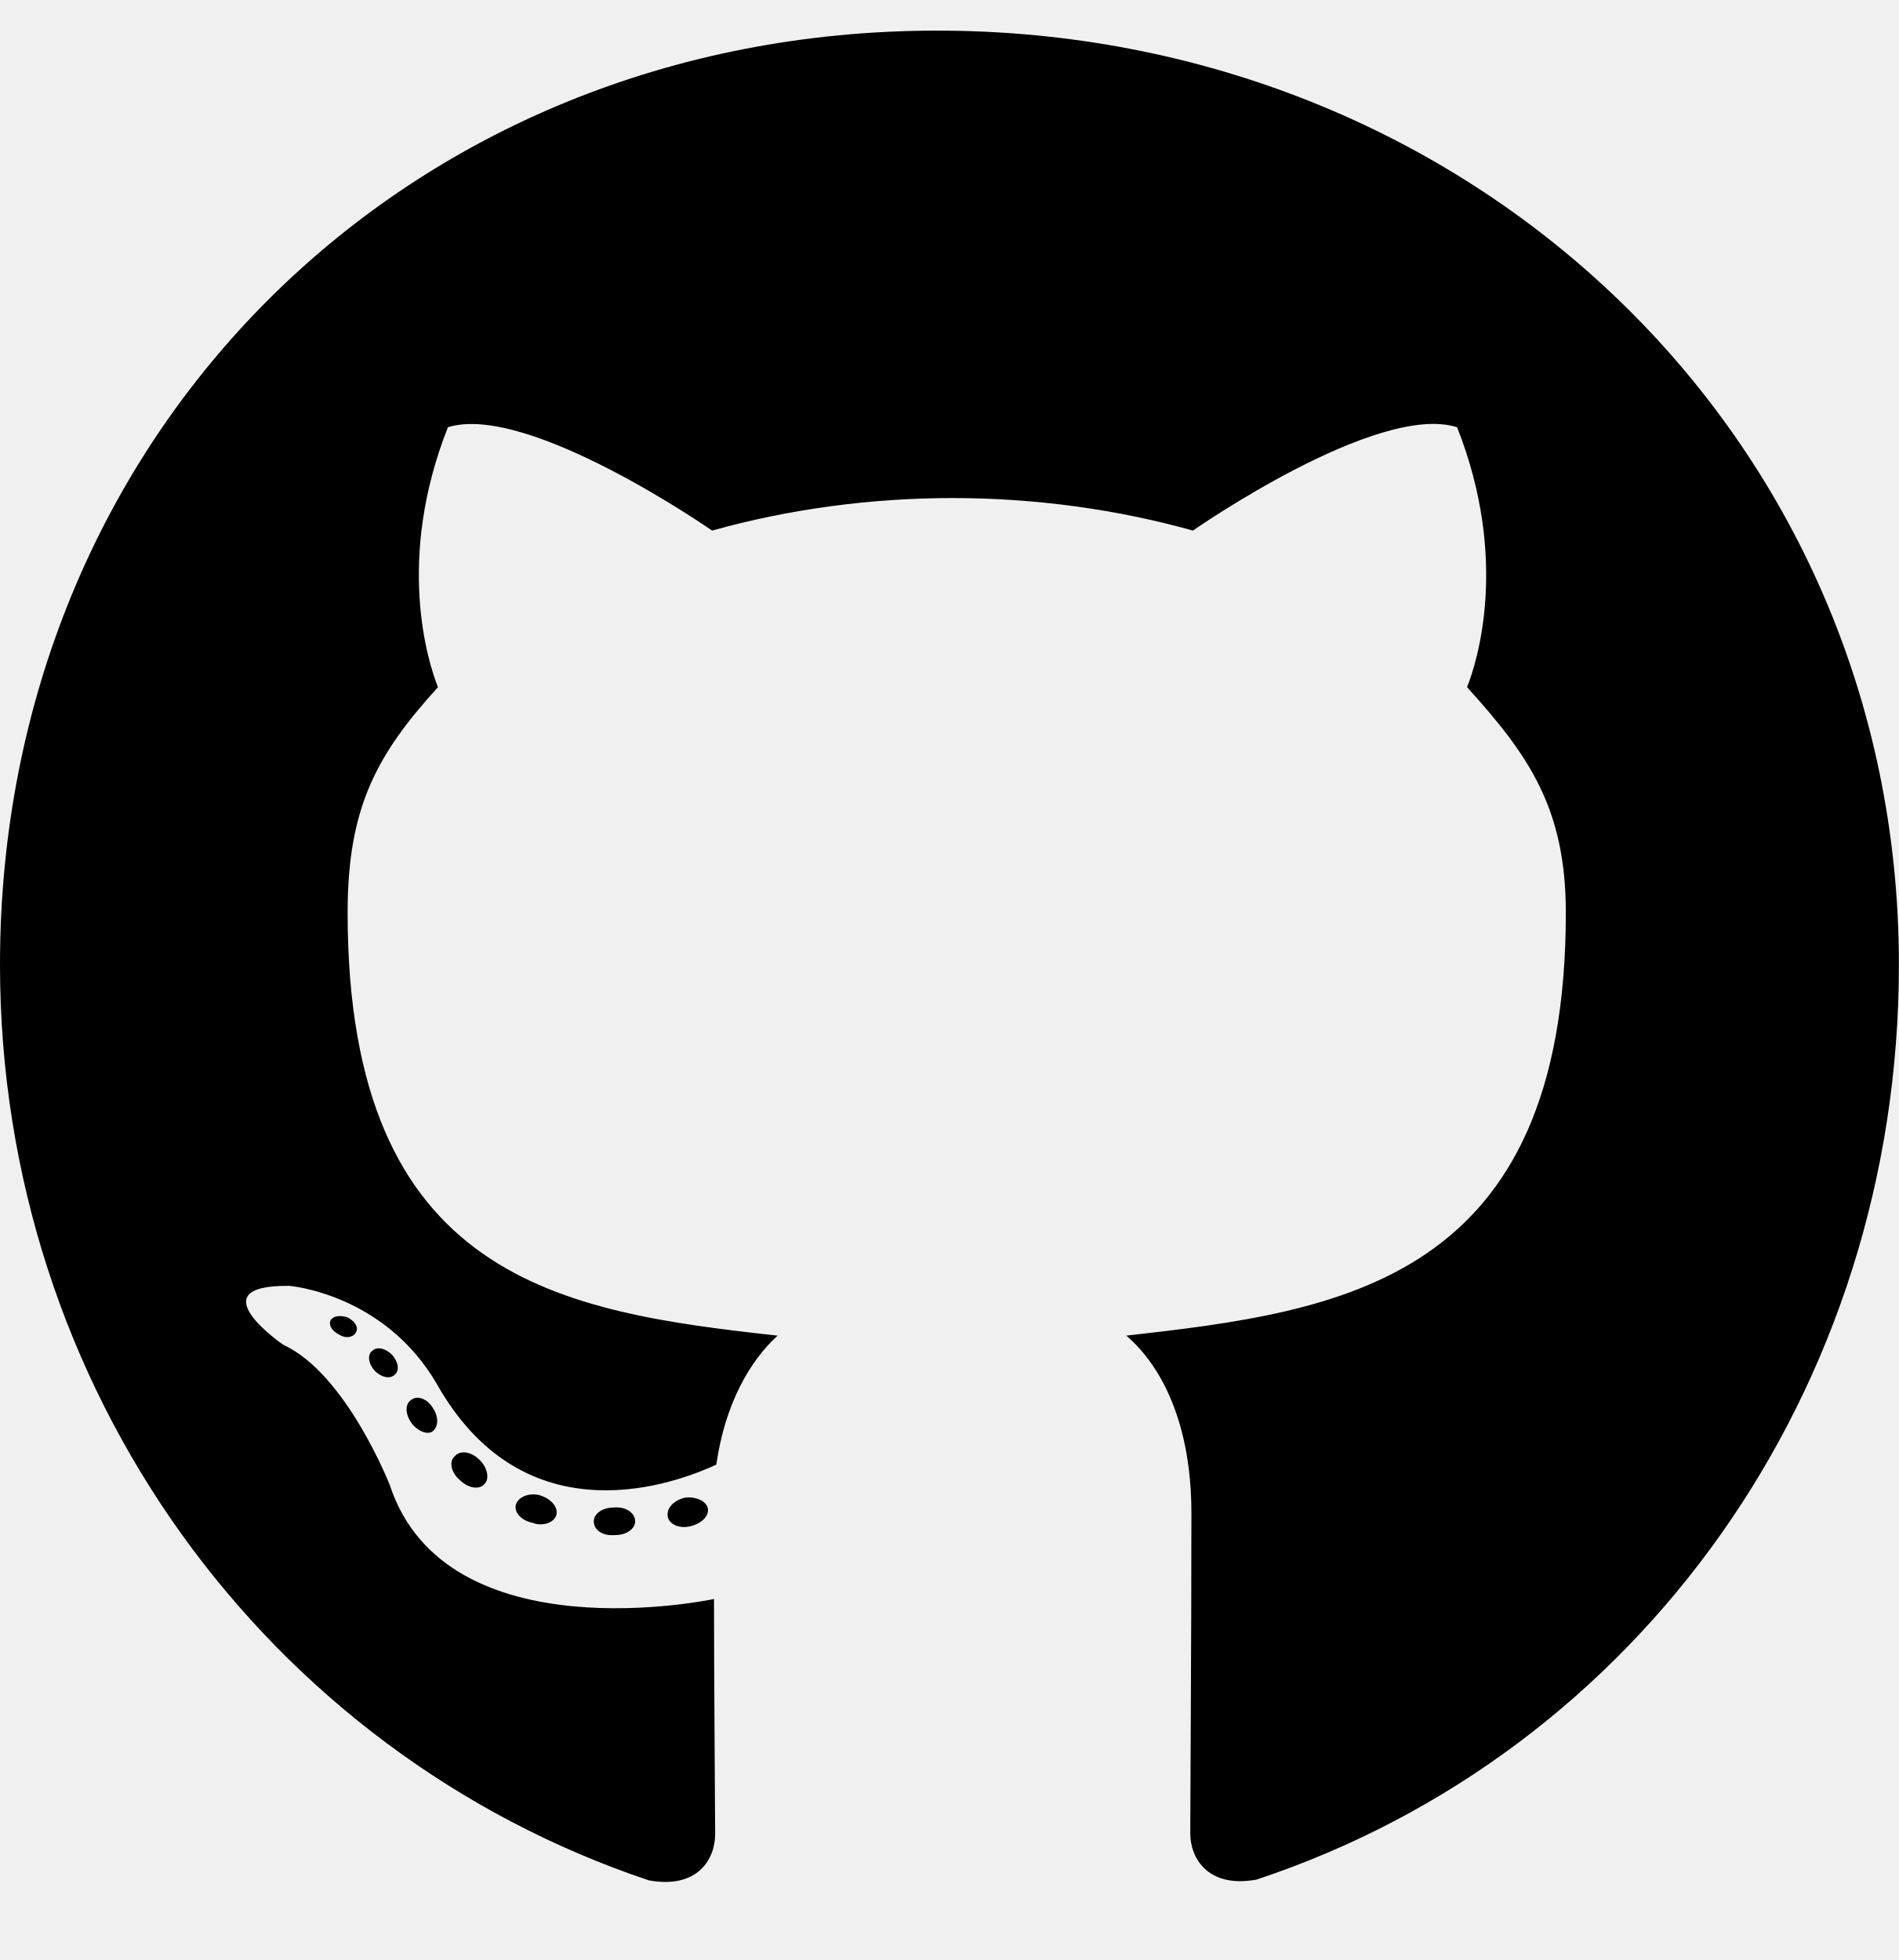
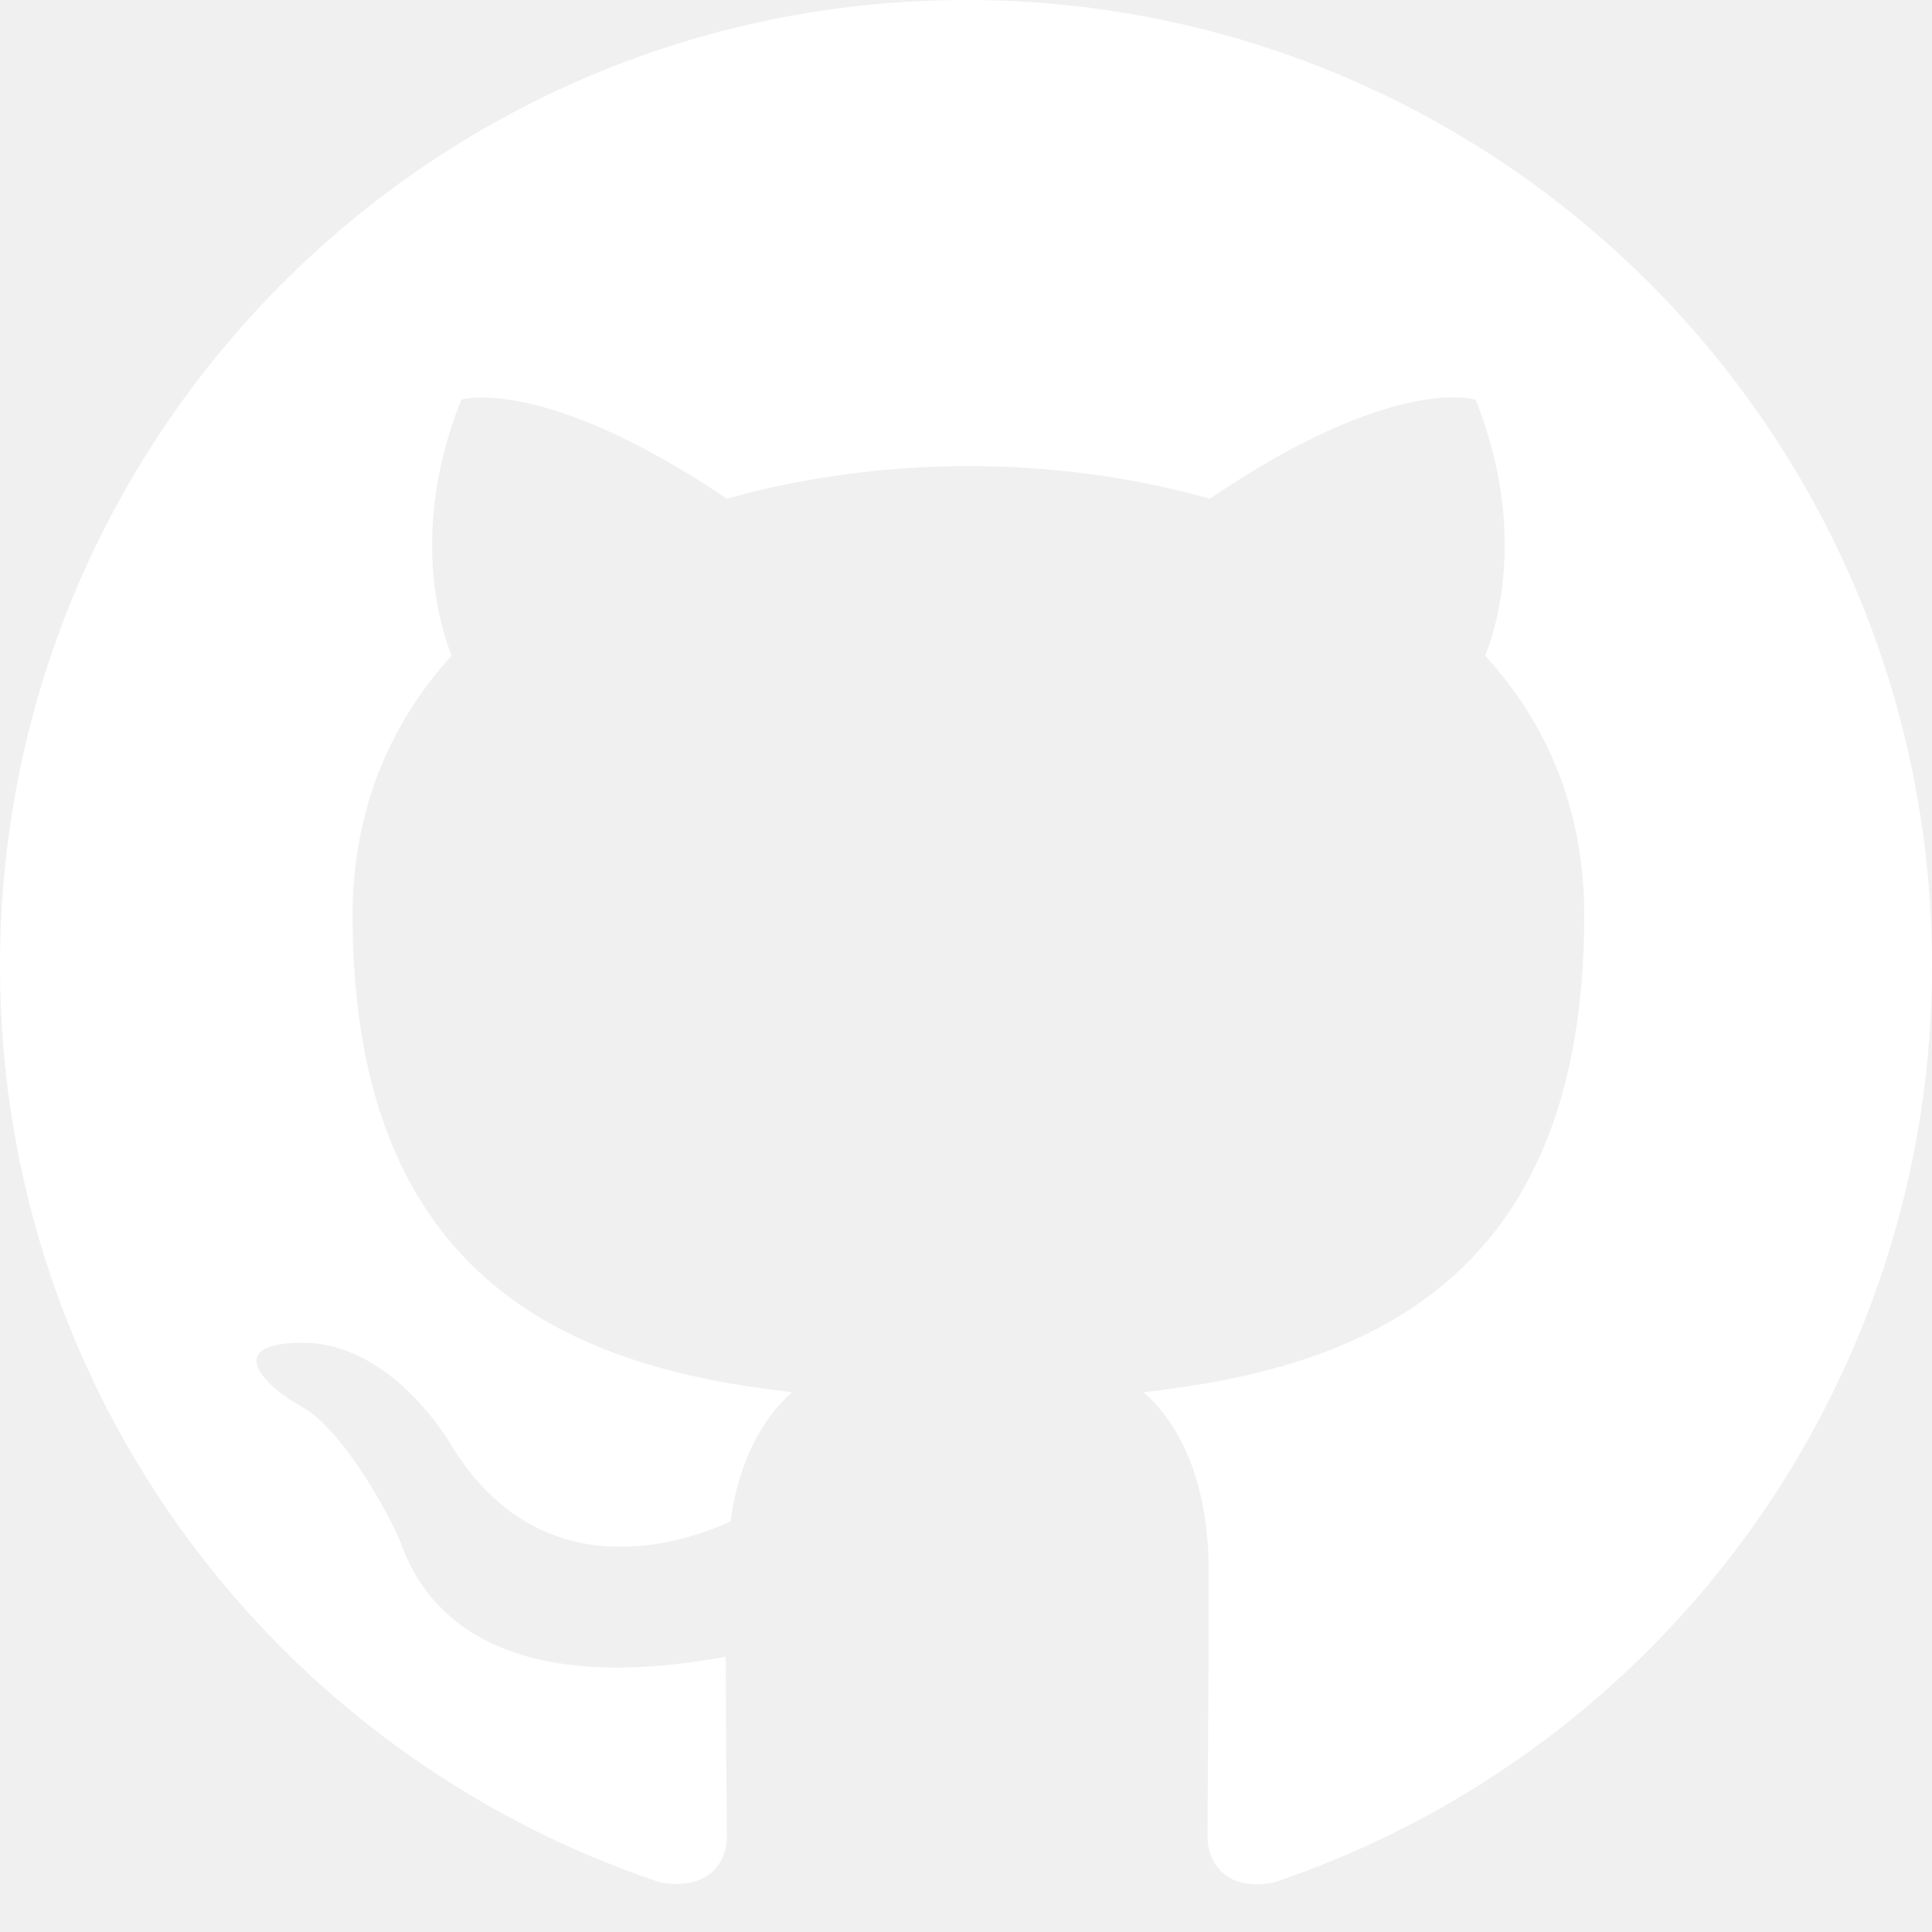
- <svg xmlns="http://www.w3.org/2000/svg" viewBox="0 0 496 512">
-   <path d="M165.9 397.4c0 2-2.3 3.6-5.2 3.6-3.3 .3-5.6-1.3-5.6-3.6 0-2 2.3-3.6 5.2-3.6 3-.3 5.6 1.3 5.6 3.6zm-31.1-4.5c-.7 2 1.3 4.3 4.3 4.9 2.6 1 5.6 0 6.2-2s-1.3-4.3-4.3-5.2c-2.6-.7-5.5 .3-6.2 2.3zm44.2-1.7c-2.9 .7-4.9 2.6-4.6 4.9 .3 2 2.9 3.3 5.9 2.6 2.9-.7 4.9-2.6 4.6-4.6-.3-1.9-3-3.2-5.9-2.9zM244.8 8C106.1 8 0 113.3 0 252c0 110.9 69.8 205.8 169.5 239.2 12.8 2.3 17.3-5.6 17.3-12.1 0-6.2-.3-40.4-.3-61.4 0 0-70 15-84.7-29.8 0 0-11.4-29.1-27.8-36.6 0 0-22.9-15.7 1.6-15.4 0 0 24.9 2 38.6 25.8 21.9 38.6 58.6 27.5 72.9 20.9 2.3-16 8.8-27.1 16-33.7-55.9-6.2-112.3-14.3-112.3-110.5 0-27.5 7.6-41.3 23.6-58.9-2.6-6.5-11.1-33.3 2.6-67.9 20.9-6.5 69 27 69 27 20-5.6 41.5-8.5 62.8-8.5s42.8 2.9 62.8 8.5c0 0 48.1-33.6 69-27 13.7 34.7 5.2 61.4 2.6 67.9 16 17.7 25.8 31.5 25.8 58.9 0 96.5-58.9 104.2-114.8 110.5 9.2 7.9 17 22.9 17 46.4 0 33.7-.3 75.4-.3 83.6 0 6.5 4.6 14.4 17.3 12.1C428.2 457.8 496 362.9 496 252 496 113.3 383.5 8 244.8 8zM97.2 352.9c-1.3 1-1 3.3 .7 5.2 1.6 1.6 3.9 2.3 5.2 1 1.3-1 1-3.3-.7-5.2-1.6-1.6-3.9-2.3-5.2-1zm-10.8-8.1c-.7 1.3 .3 2.9 2.3 3.9 1.6 1 3.6 .7 4.3-.7 .7-1.3-.3-2.9-2.3-3.9-2-.6-3.6-.3-4.3 .7zm32.4 35.6c-1.6 1.3-1 4.3 1.3 6.2 2.3 2.3 5.2 2.6 6.5 1 1.3-1.3 .7-4.3-1.3-6.2-2.2-2.3-5.2-2.6-6.5-1zm-11.4-14.7c-1.6 1-1.6 3.6 0 5.9 1.6 2.3 4.3 3.3 5.6 2.3 1.6-1.3 1.6-3.9 0-6.2-1.4-2.3-4-3.3-5.6-2z" />
+ <svg xmlns="http://www.w3.org/2000/svg" width="18" height="18" fill="white" class="bi bi-github" viewBox="0 0 16 16">
+   <path d="M8 0C3.58 0 0 3.58 0 8c0 3.54 2.29 6.53 5.47 7.59.4.07.55-.17.55-.38 0-.19-.01-.82-.01-1.49-2.01.37-2.53-.49-2.69-.94-.09-.23-.48-.94-.82-1.13-.28-.15-.68-.52-.01-.53.63-.01 1.08.58 1.23.82.72 1.21 1.87.87 2.33.66.07-.52.28-.87.51-1.07-1.78-.2-3.64-.89-3.64-3.95 0-.87.31-1.59.82-2.15-.08-.2-.36-1.02.08-2.12 0 0 .67-.21 2.2.82.64-.18 1.32-.27 2-.27.68 0 1.36.09 2 .27 1.53-1.04 2.2-.82 2.2-.82.44 1.1.16 1.92.08 2.12.51.56.82 1.27.82 2.15 0 3.07-1.87 3.75-3.65 3.95.29.25.54.73.54 1.48 0 1.07-.01 1.93-.01 2.2 0 .21.15.46.55.38A8.012 8.012 0 0 0 16 8c0-4.42-3.58-8-8-8z" />
</svg>
